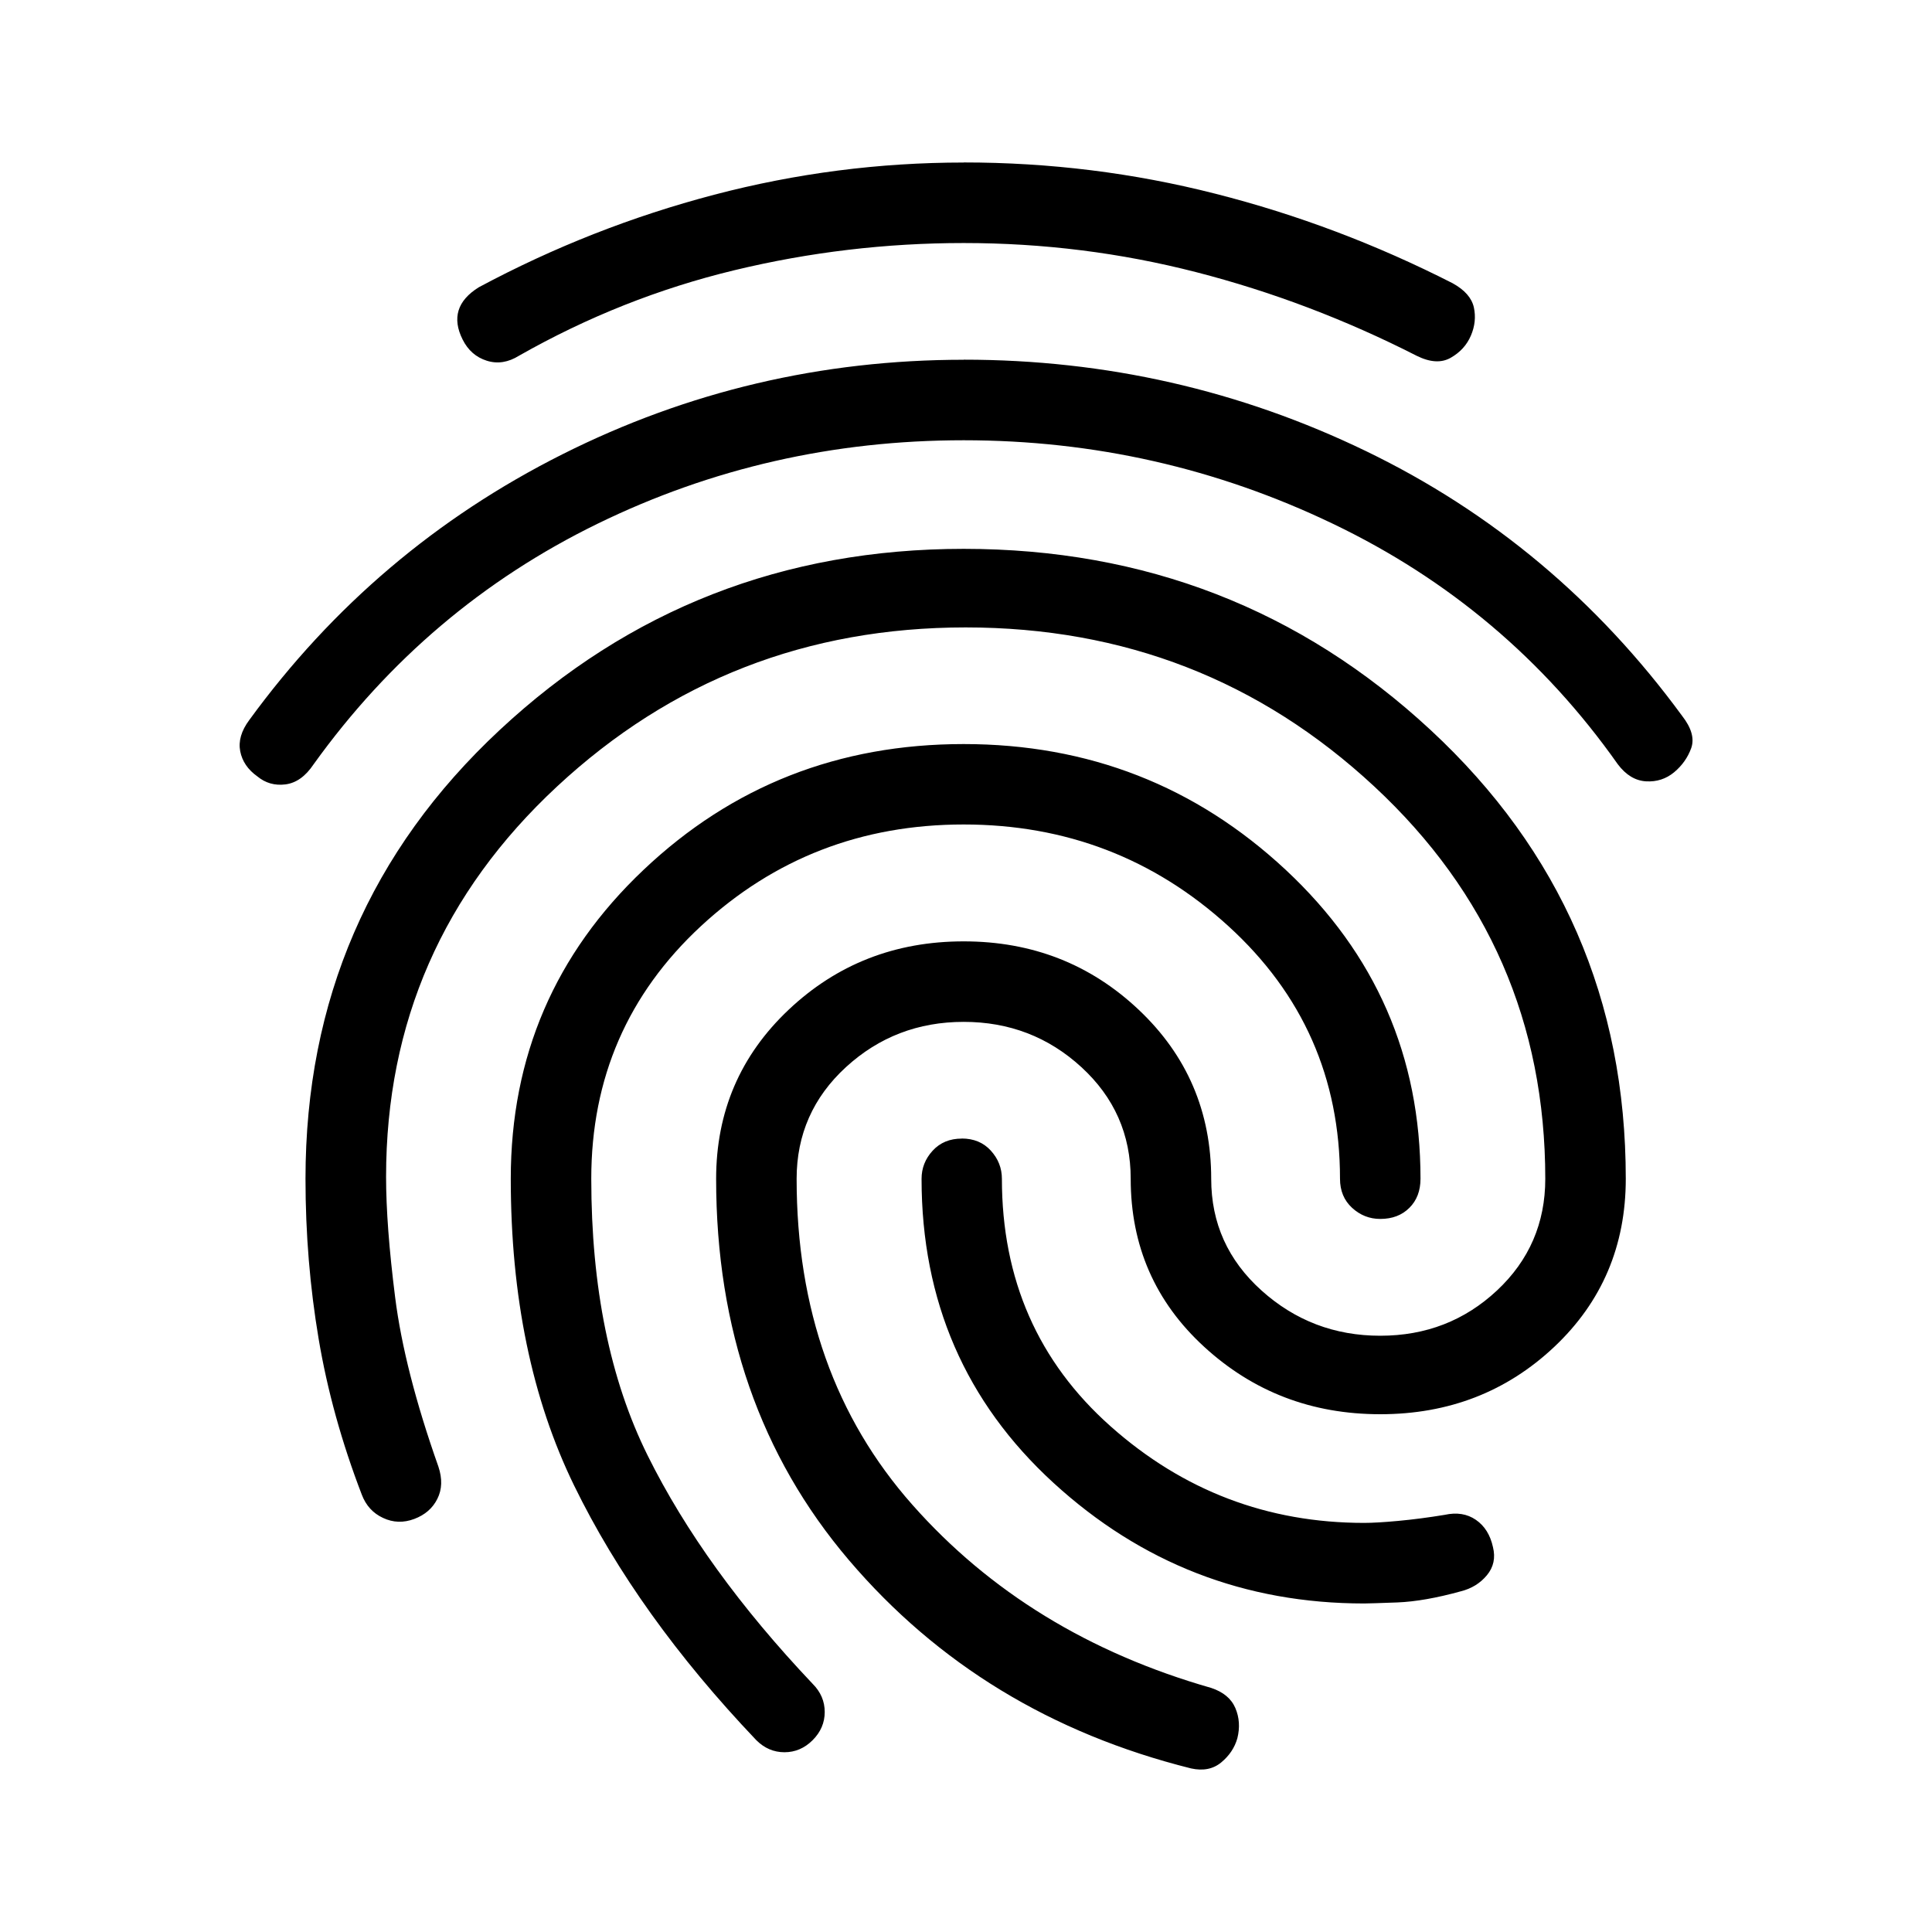
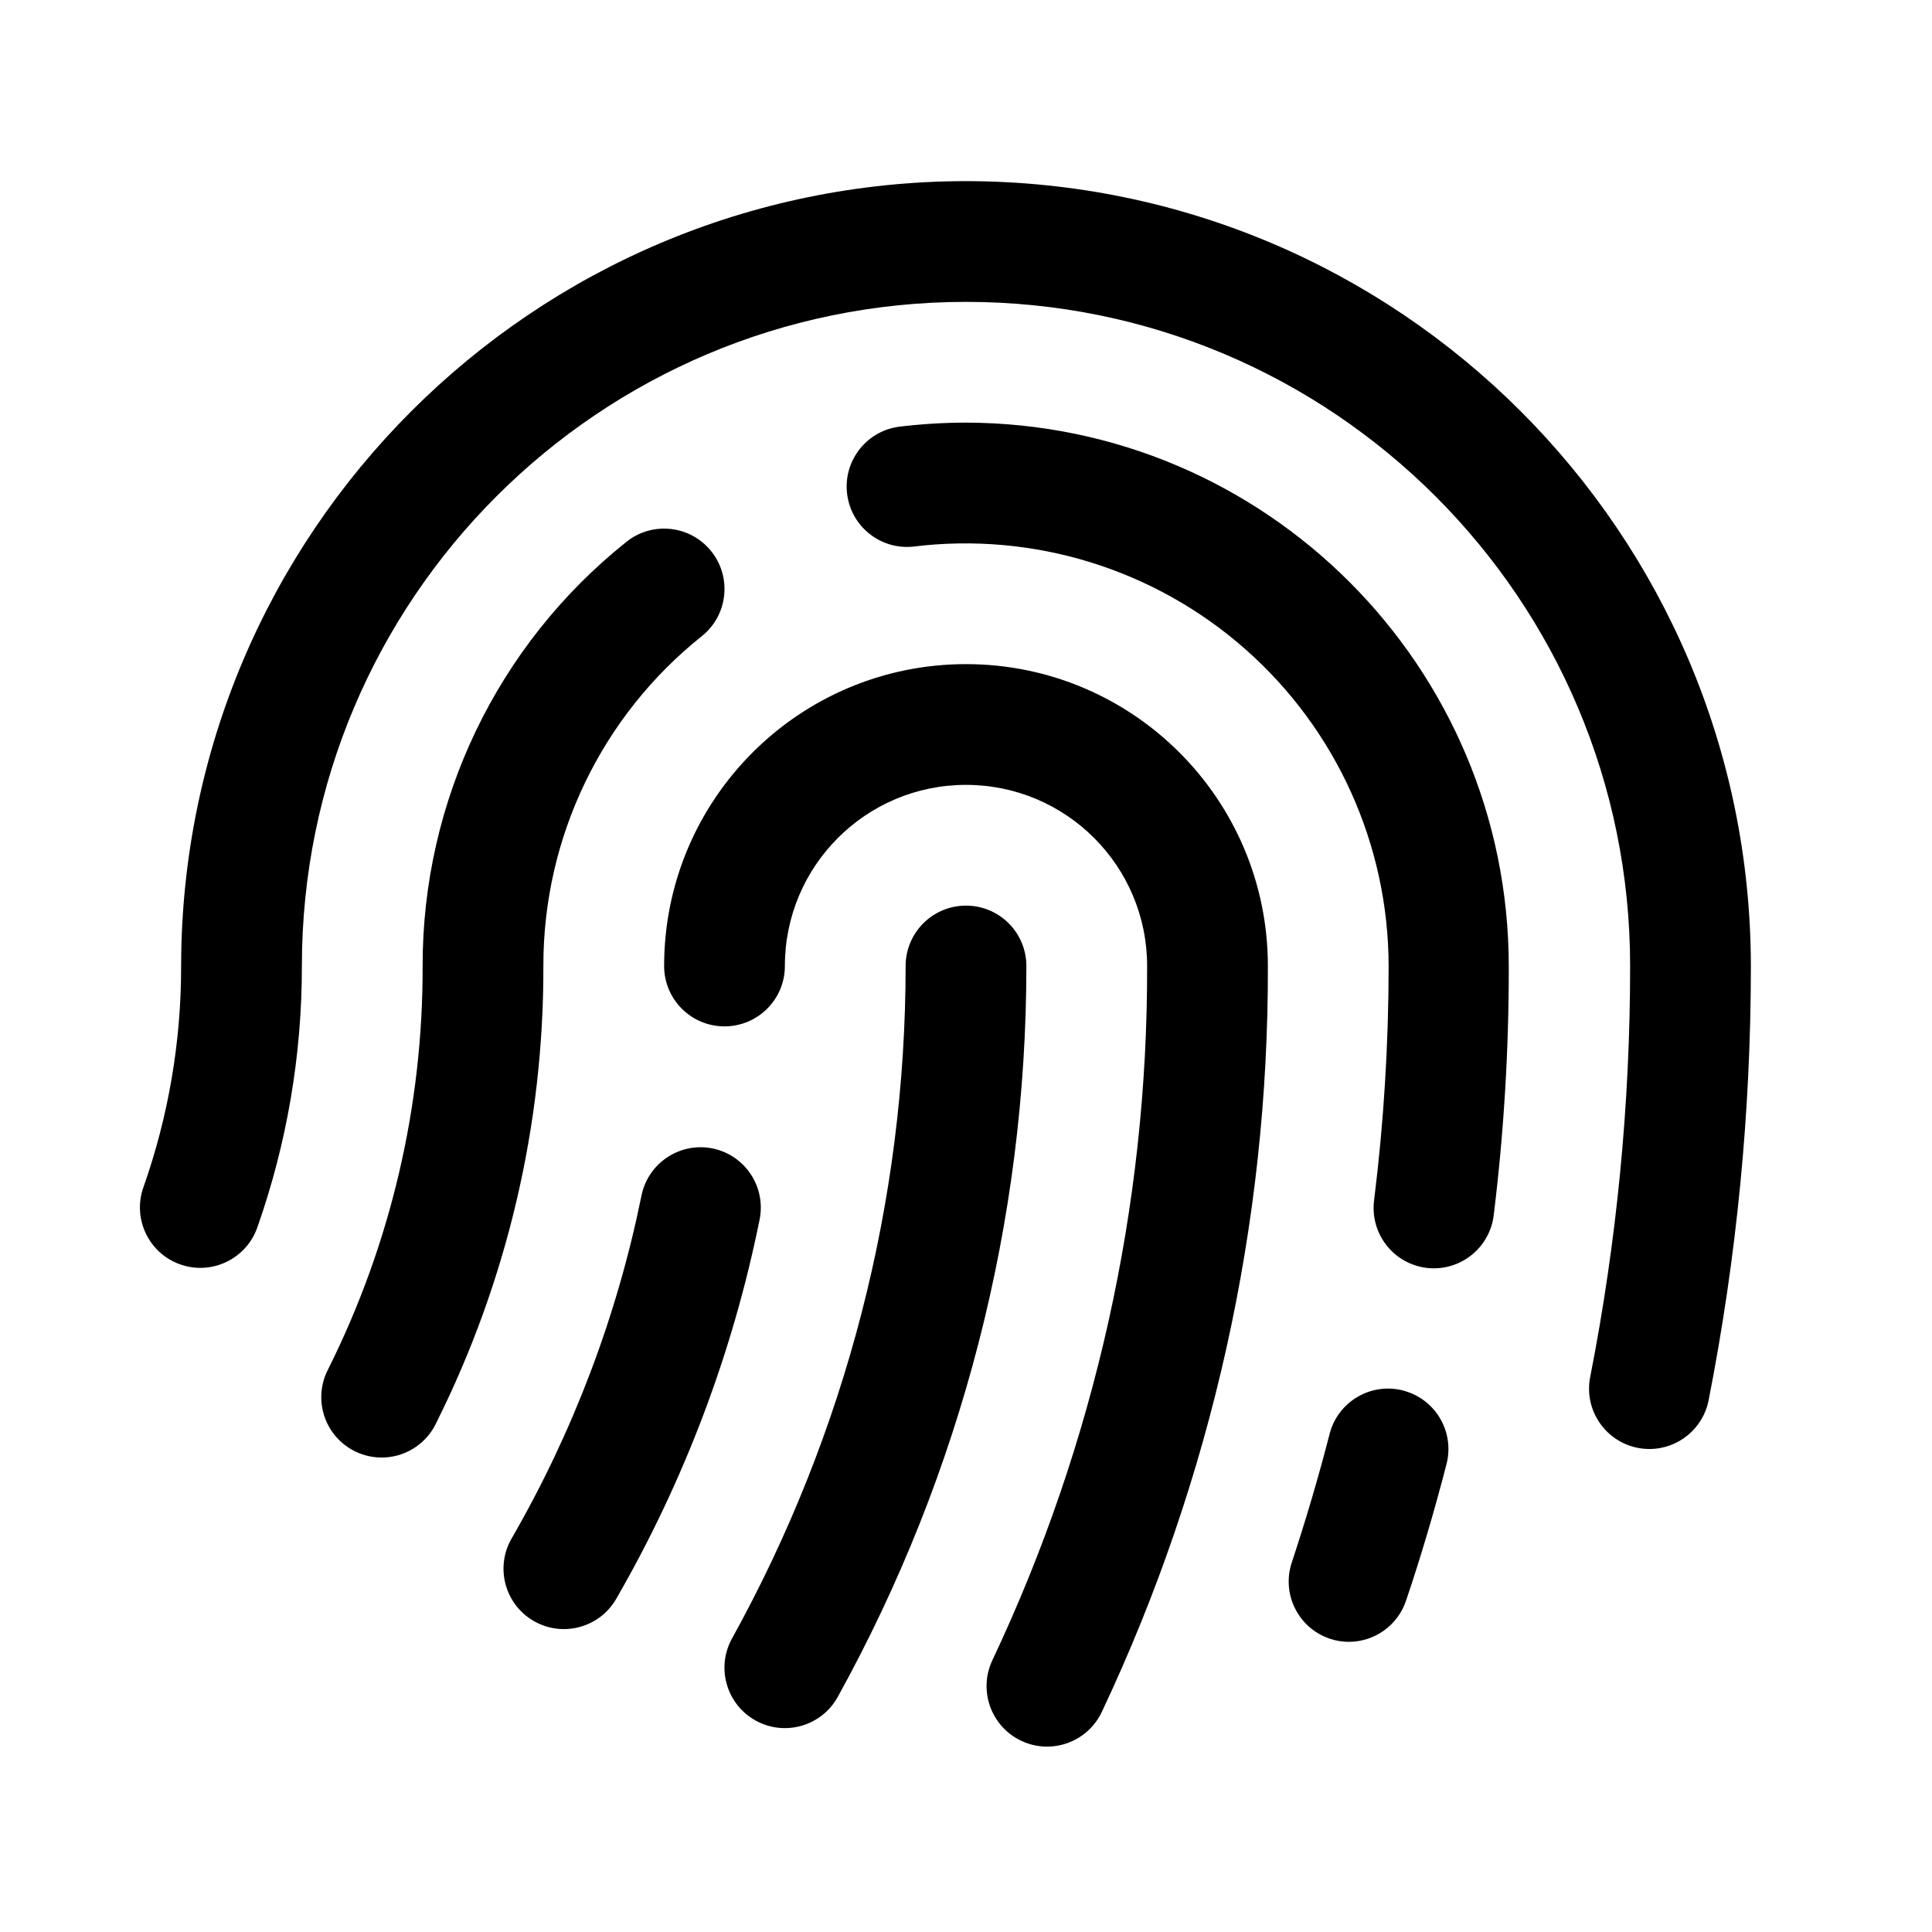
- <svg xmlns="http://www.w3.org/2000/svg" viewBox="0 0 24 24">
-   <path d="m11.971 4.468c1.767 0 3.433.379 5 1.137 1.567.758 2.875 1.854 3.925 3.288.117.15.154.283.113.4-.042.117-.113.217-.212.3-.1.083-.217.121-.35.113-.133-.008-.25-.079-.35-.212-.917-1.3-2.096-2.296-3.538-2.987-1.442-.692-2.971-1.038-4.588-1.038s-3.133.346-4.55 1.038c-1.417.692-2.592 1.688-3.525 2.987-.1.15-.217.233-.35.25-.133.017-.25-.017-.35-.1-.117-.083-.188-.188-.212-.312s.013-.254.113-.388c1.033-1.417 2.329-2.517 3.888-3.3 1.558-.783 3.221-1.175 4.988-1.175zm0 2.35c2.25 0 4.183.75 5.8 2.25 1.617 1.5 2.425 3.358 2.425 5.575 0 .833-.296 1.529-.887 2.087-.592.558-1.312.838-2.163.838s-1.579-.279-2.188-.838c-.608-.558-.912-1.254-.912-2.087 0-.55-.204-1.012-.613-1.387s-.896-.562-1.462-.562-1.054.188-1.462.562-.613.838-.613 1.387c0 1.617.479 2.967 1.438 4.05.958 1.083 2.196 1.842 3.712 2.275.15.05.25.133.3.25.05.117.058.242.025.375-.033.117-.1.217-.2.3-.1.083-.225.108-.375.075-1.733-.433-3.15-1.296-4.25-2.587-1.1-1.292-1.65-2.871-1.65-4.737 0-.833.3-1.533.9-2.1.6-.567 1.325-.85 2.175-.85s1.575.283 2.175.85c.6.567.9 1.267.9 2.1 0 .55.208 1.012.625 1.387s.908.562 1.475.562 1.05-.188 1.45-.562.6-.838.6-1.387c0-1.933-.708-3.558-2.125-4.875-1.417-1.317-3.108-1.975-5.075-1.975s-3.658.658-5.075 1.975c-1.417 1.317-2.125 2.933-2.125 4.85 0 .4.037.9.113 1.5s.254 1.3.537 2.1c.05.15.046.283-.013.4-.058.117-.154.2-.287.25-.133.05-.263.046-.388-.013-.125-.058-.212-.154-.263-.287-.25-.65-.429-1.296-.537-1.938-.108-.642-.163-1.304-.163-1.988 0-2.217.804-4.075 2.413-5.575 1.608-1.5 3.529-2.25 5.763-2.25zm0-4.8c1.067 0 2.108.129 3.125.388 1.017.258 2 .629 2.95 1.113.15.083.237.183.263.3.025.117.013.233-.037.35-.05.117-.133.208-.25.275-.117.067-.258.058-.425-.025-.883-.45-1.796-.796-2.737-1.038-.942-.242-1.904-.362-2.888-.362-.967 0-1.917.113-2.85.338-.933.225-1.825.579-2.675 1.062-.133.083-.267.104-.4.062-.133-.042-.233-.129-.3-.263-.067-.133-.083-.254-.05-.362.033-.108.117-.204.25-.287.933-.5 1.908-.883 2.925-1.15 1.017-.267 2.05-.4 3.1-.4zm0 7.225c1.55 0 2.883.521 4 1.562 1.117 1.042 1.675 2.321 1.675 3.837 0 .15-.046.271-.138.362-.092.092-.212.138-.362.138-.133 0-.25-.046-.35-.138-.1-.092-.15-.212-.15-.362 0-1.25-.463-2.296-1.387-3.138-.925-.842-2.021-1.262-3.288-1.262s-2.354.421-3.263 1.262c-.908.842-1.363 1.887-1.363 3.138 0 1.35.233 2.496.7 3.438.467.942 1.15 1.887 2.05 2.837.1.1.15.217.15.35 0 .133-.05.25-.15.35-.1.1-.217.15-.35.15-.133 0-.25-.05-.35-.15-.983-1.033-1.738-2.087-2.263-3.163s-.787-2.346-.787-3.812c0-1.517.55-2.796 1.65-3.837 1.1-1.042 2.425-1.562 3.975-1.562zm-.025 4.9c.15 0 .271.05.362.15s.138.217.138.35c0 1.25.45 2.275 1.35 3.075s1.95 1.2 3.15 1.2c.1 0 .242-.008.425-.025.183-.017.375-.042.575-.075.15-.033.279-.013.388.062s.179.188.212.338c.033.133.008.25-.075.35s-.192.167-.325.2c-.3.083-.562.129-.787.138-.225.008-.362.013-.412.013-1.483 0-2.771-.5-3.862-1.5s-1.637-2.258-1.637-3.775c0-.133.046-.25.138-.35s.212-.15.362-.15z" />
+ <svg xmlns="http://www.w3.org/2000/svg" viewBox="0 0 24 24" fill="currentColor">
+   <g transform="scale(0.09375)">
+     <path d="M72,128a134.63,134.63,0,0,1-14.16,60.47,8,8,0,1,1-14.32-7.12A118.8,118.8,0,0,0,56,128,71.73,71.73,0,0,1,83,71.8,8,8,0,1,1,93,84.29,55.76,55.76,0,0,0,72,128Zm56-8a8,8,0,0,0-8,8,184.12,184.12,0,0,1-23,89.1,8,8,0,0,0,14,7.76A200.19,200.19,0,0,0,136,128,8,8,0,0,0,128,120Zm0-32a40,40,0,0,0-40,40,8,8,0,0,0,16,0,24,24,0,0,1,48,0,214.09,214.09,0,0,1-20.51,92A8,8,0,1,0,146,226.83,230,230,0,0,0,168,128,40,40,0,0,0,128,88Zm0-64A104.11,104.11,0,0,0,24,128a87.76,87.76,0,0,1-5,29.33,8,8,0,0,0,15.09,5.33A103.9,103.9,0,0,0,40,128a88,88,0,0,1,176,0,282.24,282.24,0,0,1-5.29,54.45,8,8,0,0,0,6.3,9.4,8.22,8.22,0,0,0,1.55.15,8,8,0,0,0,7.84-6.45A298.37,298.37,0,0,0,232,128,104.12,104.12,0,0,0,128,24ZM94.4,152.17A8,8,0,0,0,85,158.42a151,151,0,0,1-17.21,45.44,8,8,0,0,0,13.86,8,166.67,166.67,0,0,0,19-50.25A8,8,0,0,0,94.4,152.17ZM128,56a72.85,72.85,0,0,0-9,.56,8,8,0,0,0,2,15.87A56.08,56.08,0,0,1,184,128a252.12,252.12,0,0,1-1.92,31A8,8,0,0,0,189,168a8.39,8.39,0,0,0,1,.06,8,8,0,0,0,7.92-7,266.48,266.48,0,0,0,2-33A72.08,72.08,0,0,0,128,56Zm57.93,128.25a8,8,0,0,0-9.75,5.75c-1.46,5.69-3.15,11.4-5,17a8,8,0,0,0,5,10.13,7.88,7.88,0,0,0,2.55.42,8,8,0,0,0,7.58-5.46c2-5.92,3.79-12,5.35-18.05A8,8,0,0,0,185.94,184.26Z" />
+   </g>
</svg>
